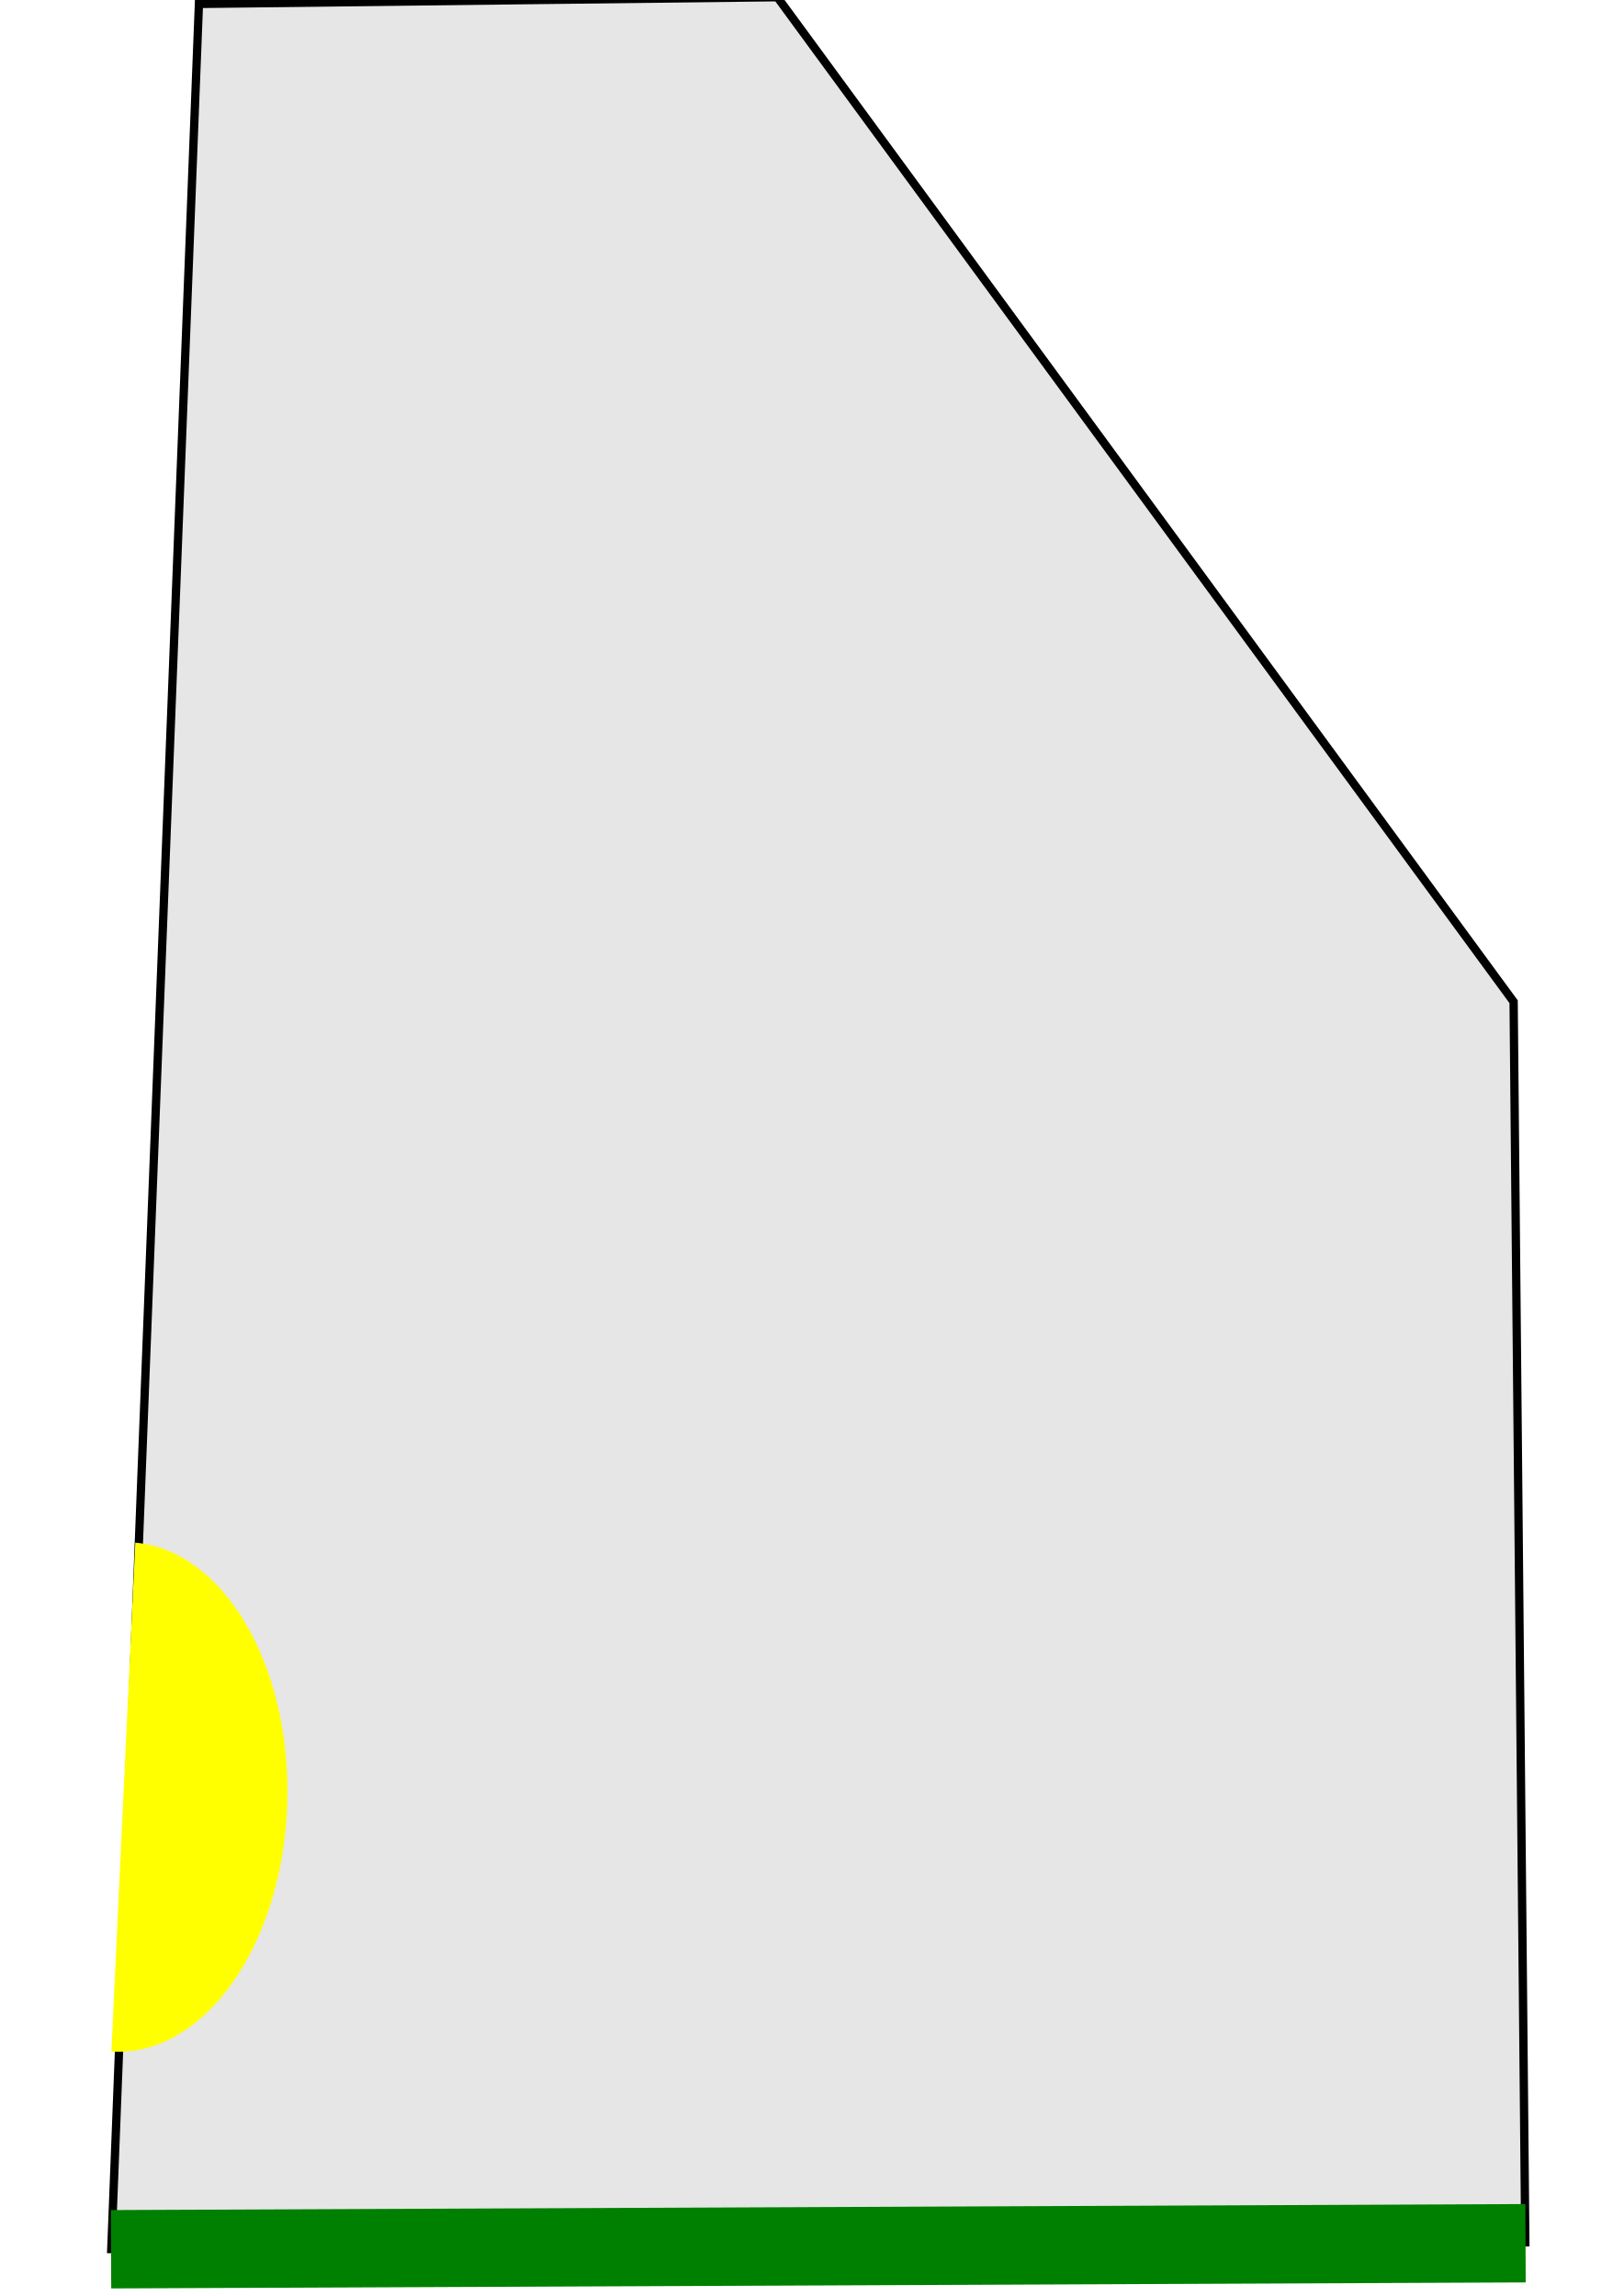
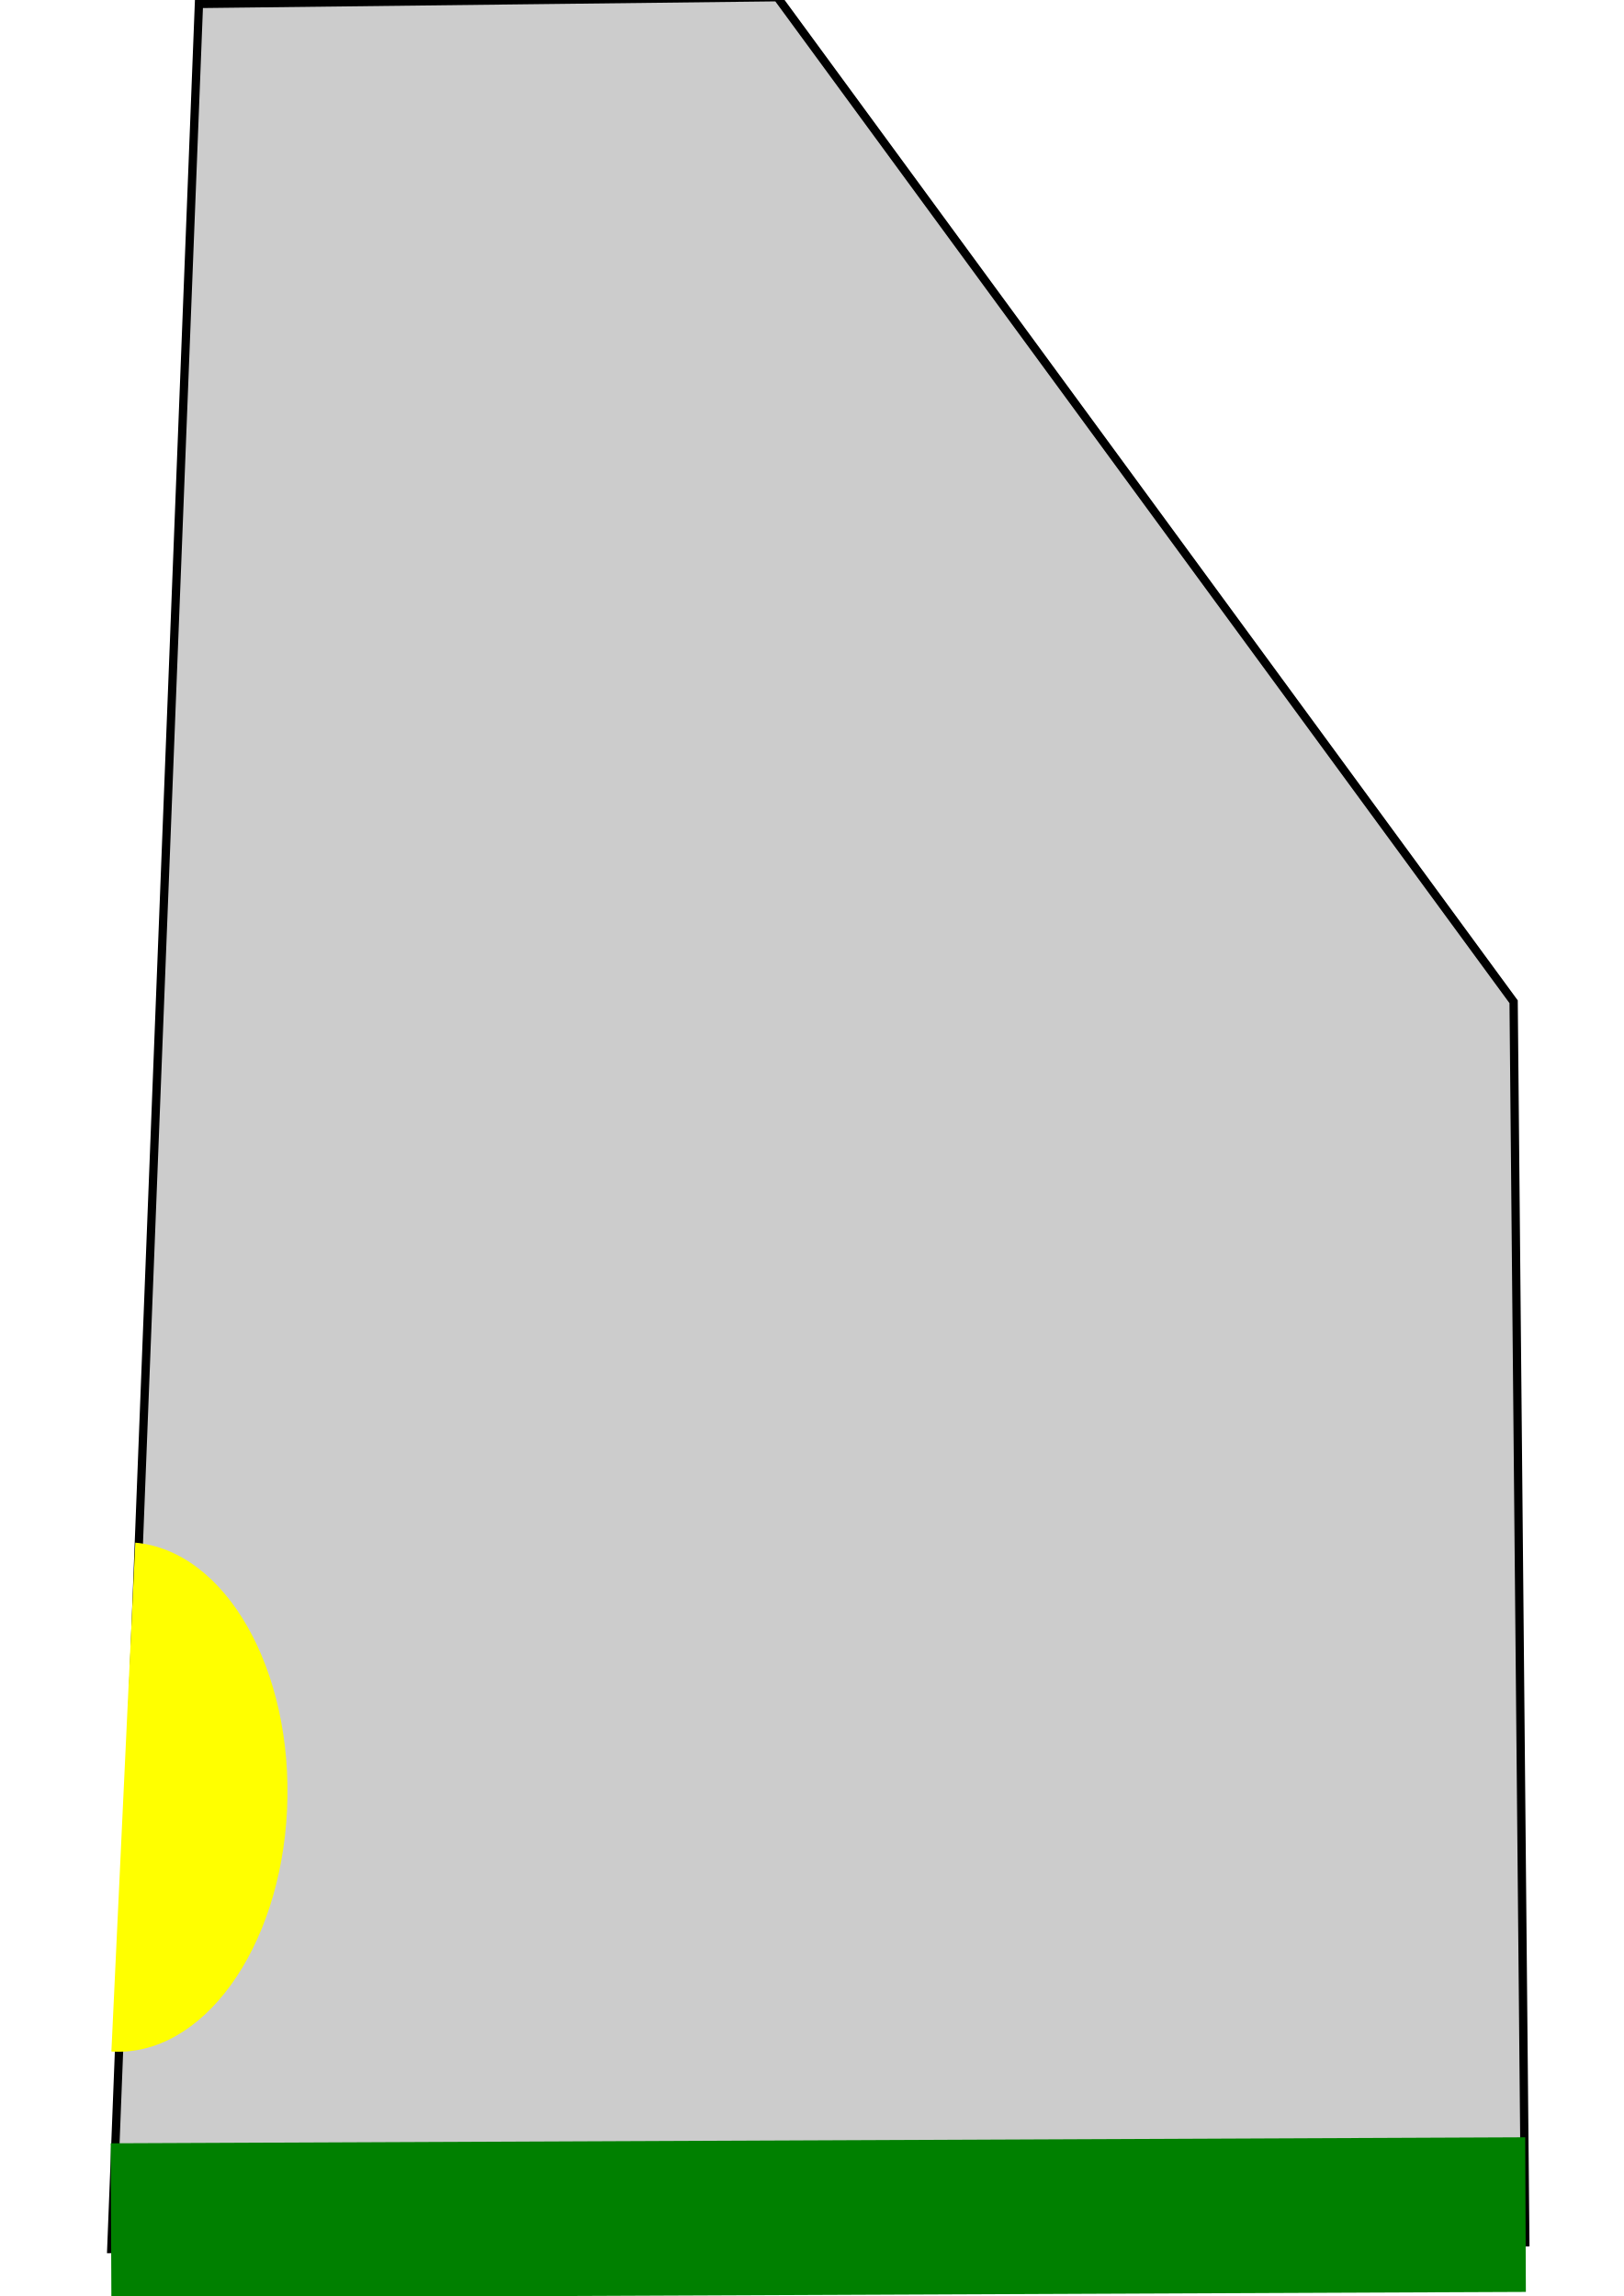
<svg xmlns="http://www.w3.org/2000/svg" width="210mm" height="297mm" viewBox="0 0 210 297" version="1.1" id="svg8">
  <defs id="defs2" />
  <g id="layer1">
-     <path style="fill:#e6e6e6;fill-rule:evenodd;stroke:#000000;stroke-width:1.074;stroke-linecap:butt;stroke-linejoin:miter;stroke-miterlimit:4;stroke-dasharray:none;stroke-opacity:1" d="m 25.729,0.51 74.815,-0.872 95.219,129.944 1.511,160.468 -182.88,0.872 z" id="path9148" />
-     <path style="fill:none;fill-rule:evenodd;stroke:#008000;stroke-width:10.138;stroke-linecap:butt;stroke-linejoin:miter;stroke-miterlimit:4;stroke-dasharray:none;stroke-opacity:1" d="M 14.363,290.952 197.304,290.175" id="path9169" />
-     <path style="fill:#ffff00;stroke:none;stroke-width:0.474;stroke-miterlimit:4;stroke-dasharray:none;stroke-opacity:1" d="M 14.407,265.376 A 21.409,32.972 1.437 0 0 37.126,234.092 21.409,32.972 1.437 0 0 17.499,199.551 Z" id="path9976" />
+     <path style="fill:#cccccc;fill-rule:evenodd;stroke:#000000;stroke-width:1.074;stroke-linecap:butt;stroke-linejoin:miter;stroke-miterlimit:4;stroke-dasharray:none;stroke-opacity:1" d="m 25.729,0.51 74.815,-0.872 95.219,129.944 1.511,160.468 -182.88,0.872 z" id="path9148" />
+     <path style="fill:none;fill-rule:evenodd;stroke:#008000;stroke-width:20;stroke-linecap:butt;stroke-linejoin:miter;stroke-miterlimit:4;stroke-dasharray:none;stroke-opacity:1" d="M 14.363,287.248 197.304,286.471" id="path9169" />
+     <path style="fill:#ffff00;stroke:none;stroke-width:0.474;stroke-miterlimit:4;stroke-dasharray:none;stroke-opacity:1" d="m 14.407,265.376 a 21.409,32.972 1.437 0 0 22.719,-31.283 21.409,32.972 1.437 0 0 -19.627,-34.541 z" id="path9976" />
  </g>
</svg>
